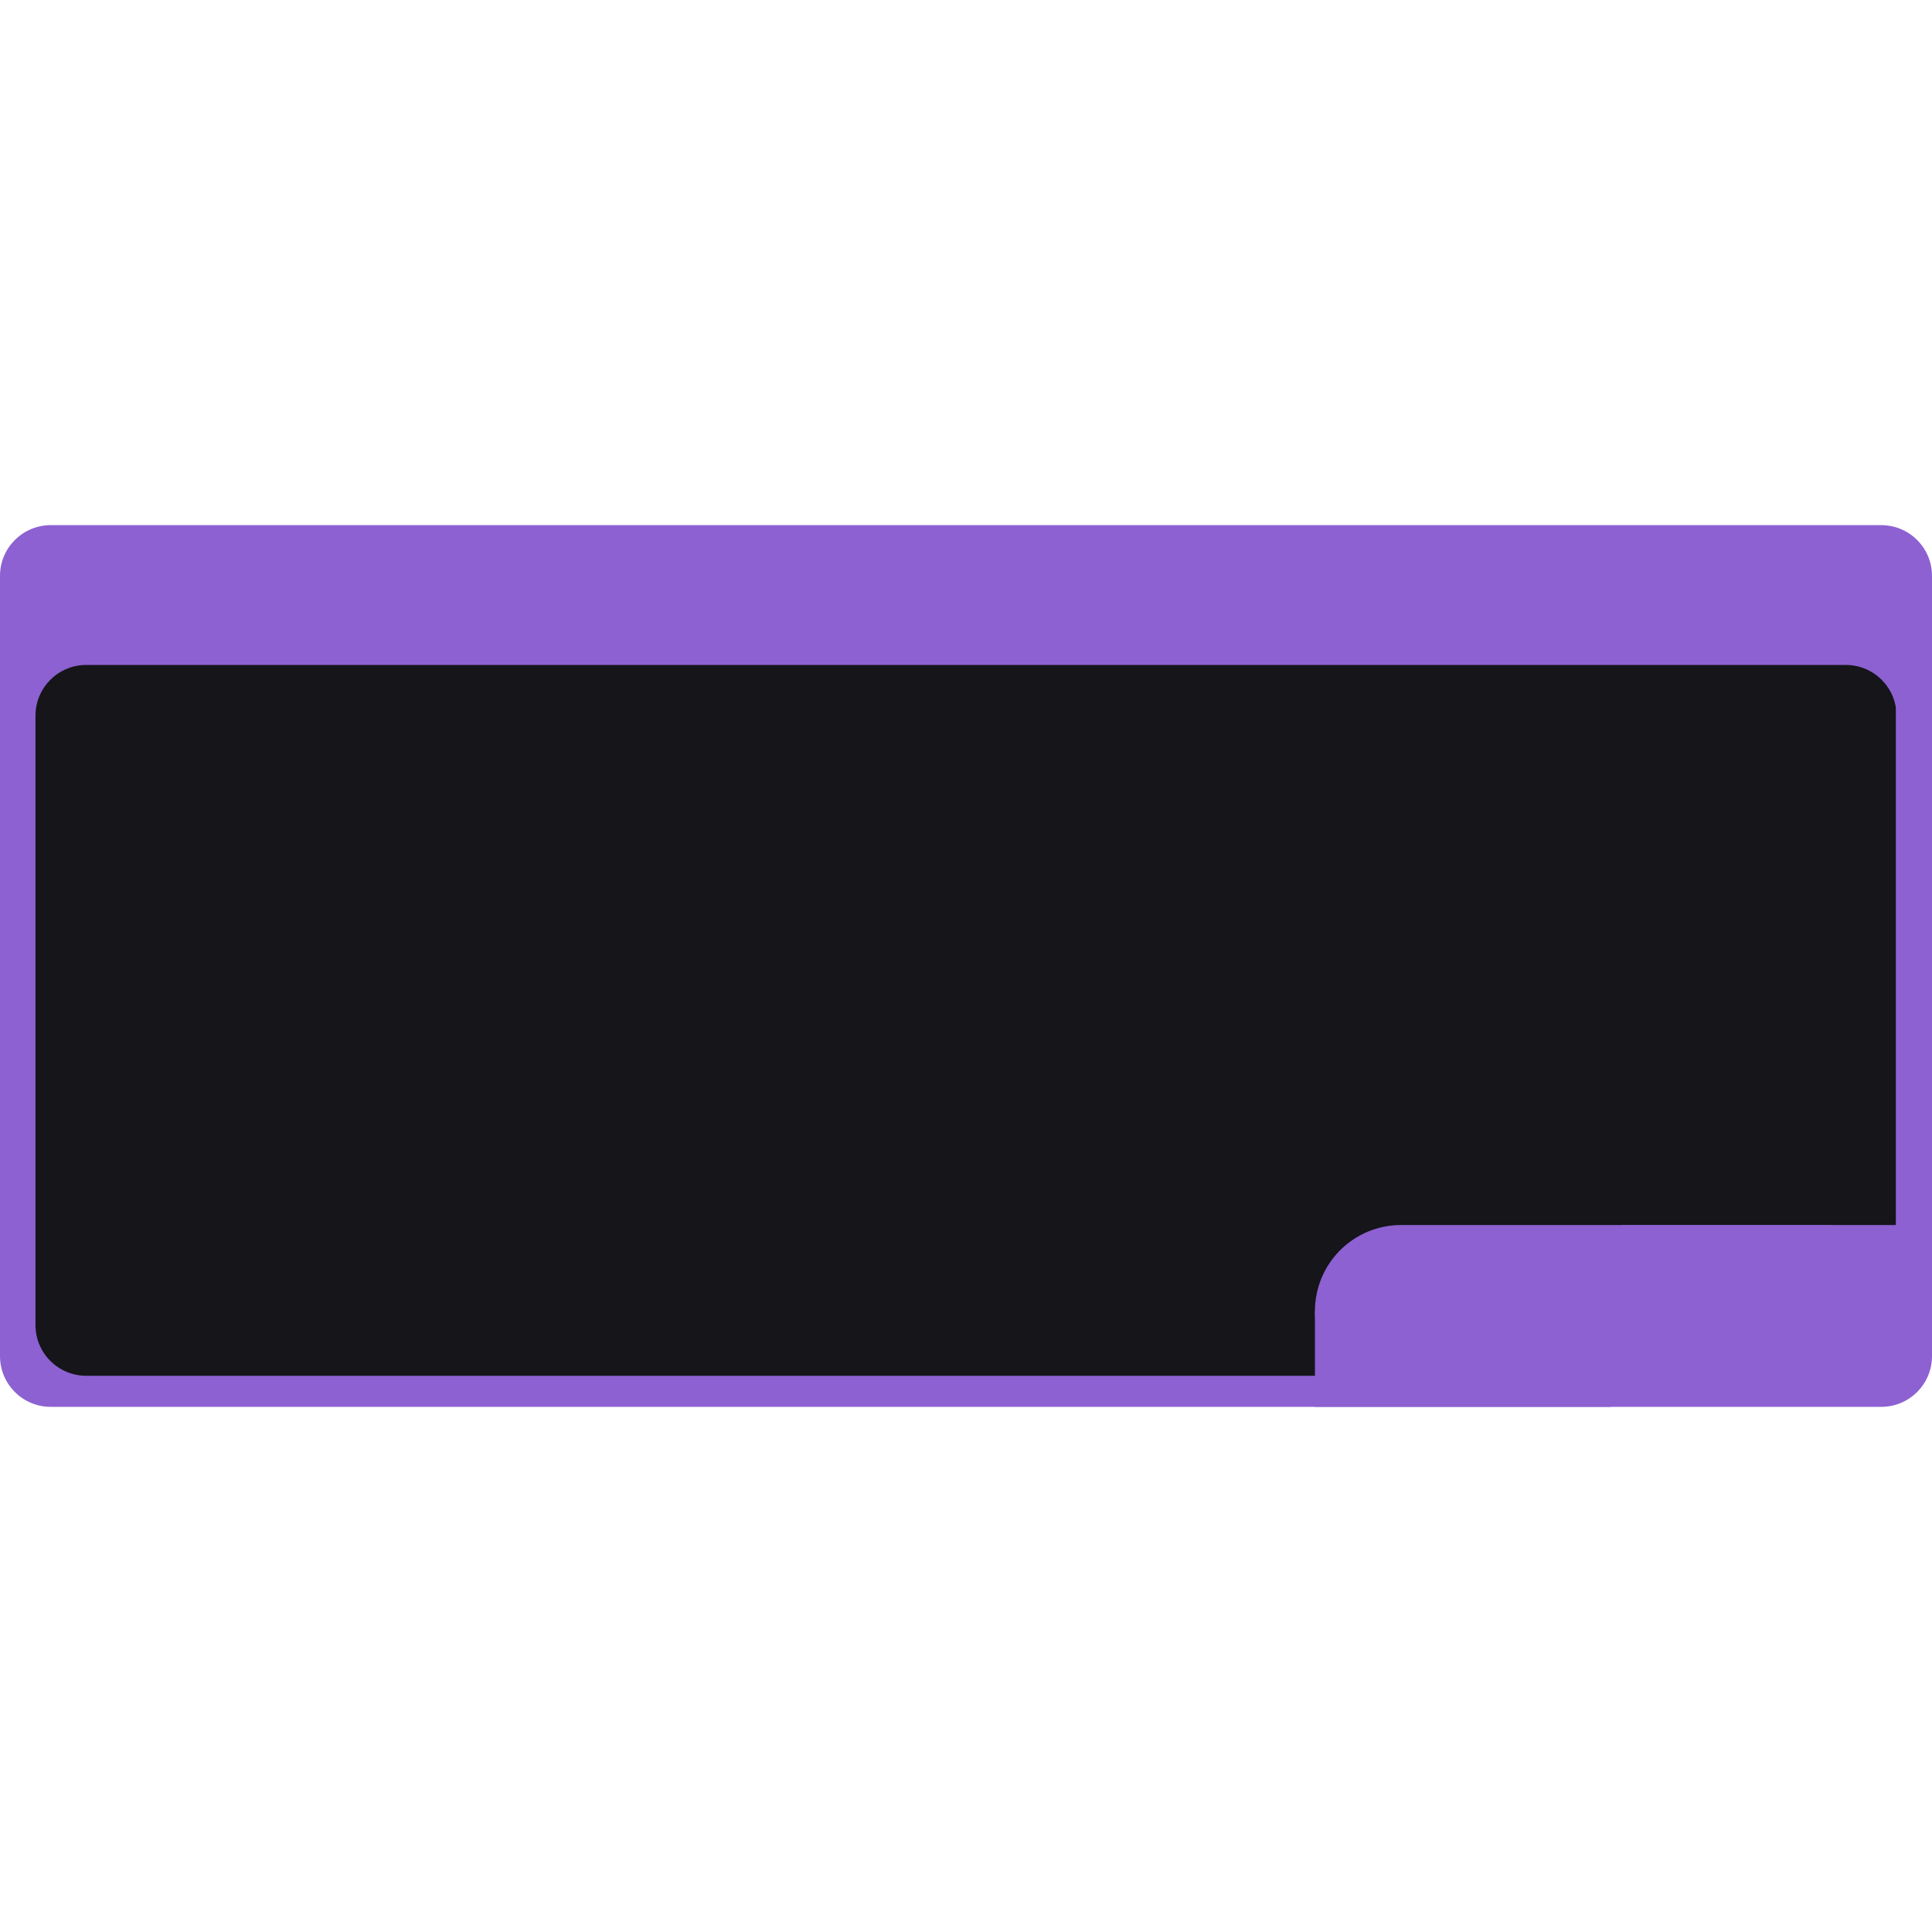
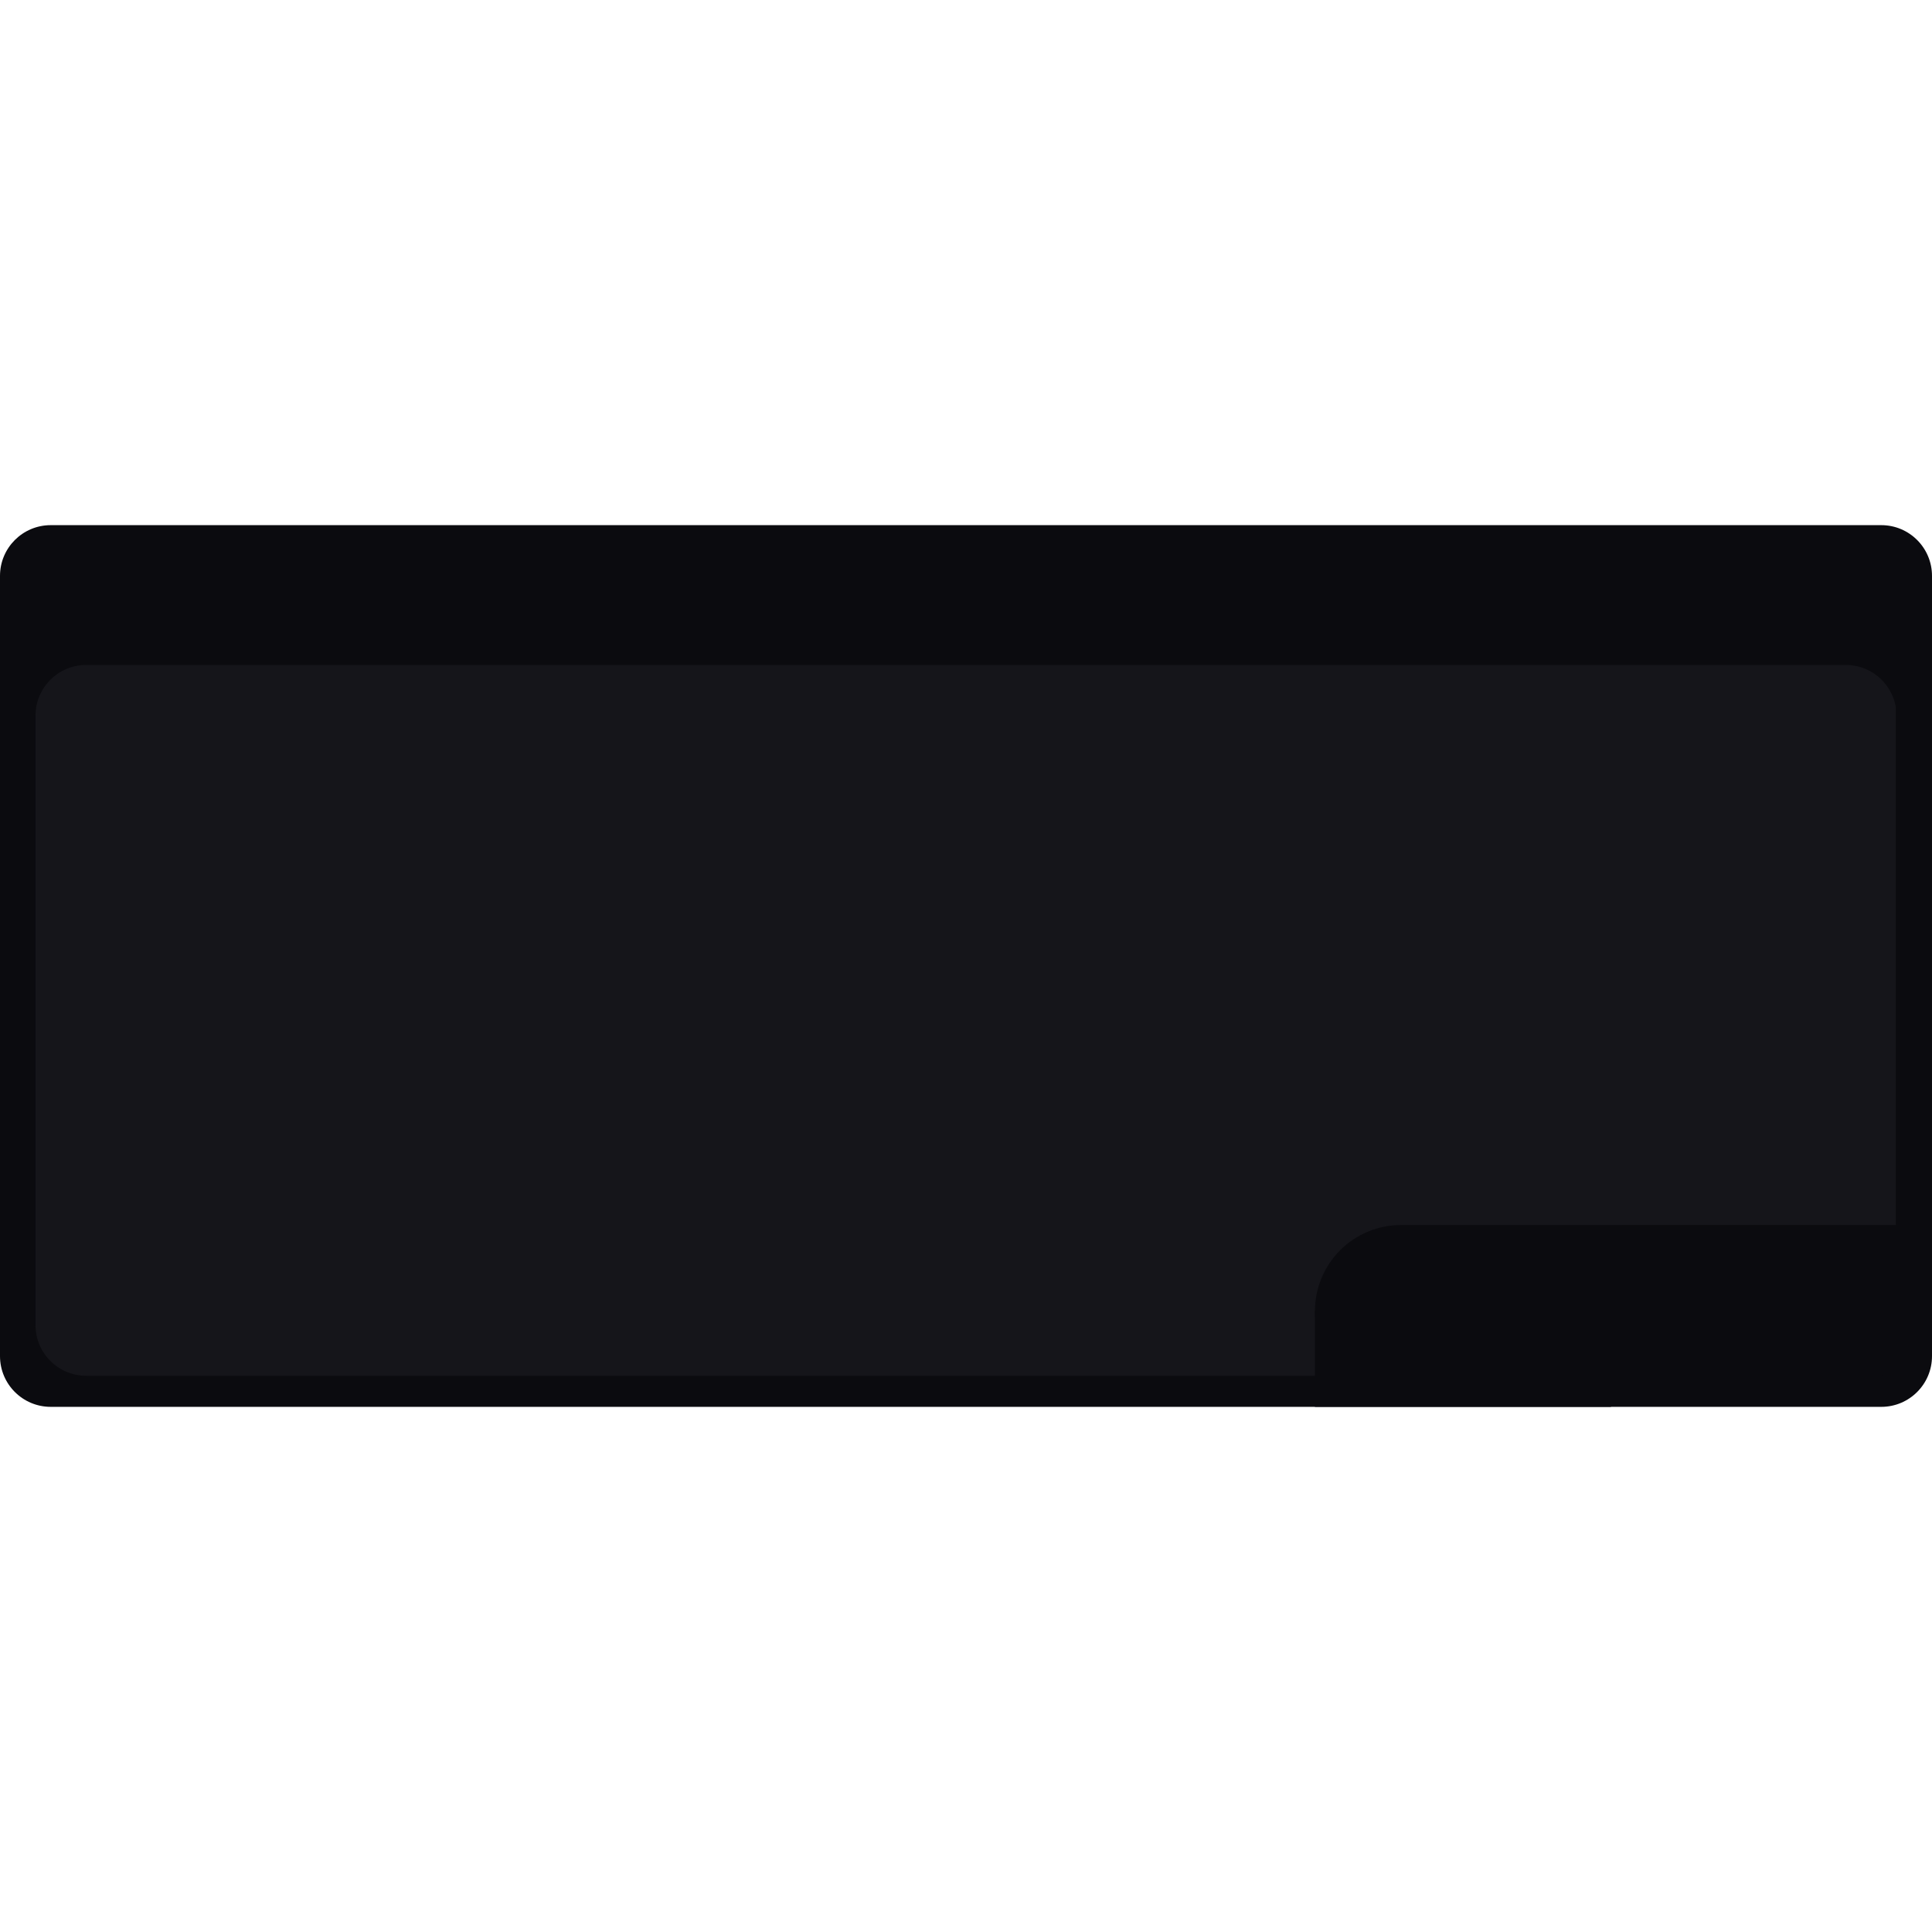
<svg xmlns="http://www.w3.org/2000/svg" width="800" zoomAndPan="magnify" viewBox="0 0 600 600" height="800" preserveAspectRatio="xMidYMid meet" version="1.0">
  <defs>
    <clipPath id="6702d1b95f">
      <path d="M 0 163.09 L 600 163.09 L 600 436.91 L 0 436.91 Z M 0 163.09 " clip-rule="nonzero" />
    </clipPath>
    <clipPath id="17b383cdbf">
      <path d="M 15.75 163.09 L 584.25 163.09 C 592.949 163.09 600 170.141 600 178.84 L 600 421.16 C 600 429.859 592.949 436.91 584.25 436.91 L 15.75 436.91 C 7.051 436.91 0 429.859 0 421.16 L 0 178.84 C 0 170.141 7.051 163.09 15.75 163.09 Z M 15.75 163.09 " clip-rule="nonzero" />
    </clipPath>
    <clipPath id="1540060447">
      <path d="M 0 0.09 L 600 0.09 L 600 273.91 L 0 273.91 Z M 0 0.09 " clip-rule="nonzero" />
    </clipPath>
    <clipPath id="6edd18d70a">
      <path d="M 15.75 0.09 L 584.25 0.09 C 592.949 0.09 600 7.141 600 15.84 L 600 258.16 C 600 266.859 592.949 273.91 584.25 273.91 L 15.75 273.91 C 7.051 273.91 0 266.859 0 258.16 L 0 15.84 C 0 7.141 7.051 0.09 15.75 0.09 Z M 15.75 0.09 " clip-rule="nonzero" />
    </clipPath>
    <clipPath id="946a3ec5b3">
      <rect x="0" width="600" y="0" height="274" />
    </clipPath>
    <clipPath id="6064c228c9">
      <path d="M 11.023 206.508 L 589 206.508 L 589 427.258 L 11.023 427.258 Z M 11.023 206.508 " clip-rule="nonzero" />
    </clipPath>
    <clipPath id="0dba7701fc">
      <path d="M 26.773 206.508 L 573.227 206.508 C 581.926 206.508 588.977 213.559 588.977 222.258 L 588.977 411.508 C 588.977 420.207 581.926 427.258 573.227 427.258 L 26.773 427.258 C 18.074 427.258 11.023 420.207 11.023 411.508 L 11.023 222.258 C 11.023 213.559 18.074 206.508 26.773 206.508 Z M 26.773 206.508 " clip-rule="nonzero" />
    </clipPath>
    <clipPath id="572d724498">
      <path d="M 0.023 0.508 L 578 0.508 L 578 221.258 L 0.023 221.258 Z M 0.023 0.508 " clip-rule="nonzero" />
    </clipPath>
    <clipPath id="3bda422f66">
      <path d="M 15.773 0.508 L 562.227 0.508 C 570.926 0.508 577.977 7.559 577.977 16.258 L 577.977 205.508 C 577.977 214.207 570.926 221.258 562.227 221.258 L 15.773 221.258 C 7.074 221.258 0.023 214.207 0.023 205.508 L 0.023 16.258 C 0.023 7.559 7.074 0.508 15.773 0.508 Z M 15.773 0.508 " clip-rule="nonzero" />
    </clipPath>
    <clipPath id="e0b41a966b">
      <rect x="0" width="578" y="0" height="222" />
    </clipPath>
    <clipPath id="80158f35c9">
      <path d="M 0.367 0.445 L 185.699 0.445 L 185.699 53.875 L 0.367 53.875 Z M 0.367 0.445 " clip-rule="nonzero" />
    </clipPath>
    <clipPath id="cc7a3319f2">
      <path d="M 27.082 0.445 L 158.809 0.445 C 165.891 0.445 172.688 3.258 177.695 8.27 C 182.707 13.277 185.523 20.074 185.523 27.16 C 185.523 34.242 182.707 41.039 177.695 46.051 C 172.688 51.059 165.891 53.875 158.809 53.875 L 27.082 53.875 C 19.996 53.875 13.203 51.059 8.191 46.051 C 3.184 41.039 0.367 34.242 0.367 27.16 C 0.367 20.074 3.184 13.277 8.191 8.27 C 13.203 3.258 19.996 0.445 27.082 0.445 Z M 27.082 0.445 " clip-rule="nonzero" />
    </clipPath>
    <clipPath id="29741a19c8">
      <path d="M 0.367 0.445 L 185.699 0.445 L 185.699 53.875 L 0.367 53.875 Z M 0.367 0.445 " clip-rule="nonzero" />
    </clipPath>
    <clipPath id="1139c65bc0">
      <path d="M 27.082 0.445 L 158.809 0.445 C 165.891 0.445 172.688 3.258 177.695 8.27 C 182.707 13.277 185.523 20.074 185.523 27.16 C 185.523 34.242 182.707 41.039 177.695 46.051 C 172.688 51.059 165.891 53.875 158.809 53.875 L 27.082 53.875 C 19.996 53.875 13.203 51.059 8.191 46.051 C 3.184 41.039 0.367 34.242 0.367 27.16 C 0.367 20.074 3.184 13.277 8.191 8.27 C 13.203 3.258 19.996 0.445 27.082 0.445 Z M 27.082 0.445 " clip-rule="nonzero" />
    </clipPath>
    <clipPath id="41a0292d1c">
      <rect x="0" width="186" y="0" height="54" />
    </clipPath>
    <clipPath id="97bfac8409">
      <path d="M 95.582 0.445 L 187.523 0.445 L 187.523 33.98 L 95.582 33.98 Z M 95.582 0.445 " clip-rule="nonzero" />
    </clipPath>
    <clipPath id="cb77e4b5d5">
      <path d="M 0.582 0.445 L 92.523 0.445 L 92.523 33.98 L 0.582 33.98 Z M 0.582 0.445 " clip-rule="nonzero" />
    </clipPath>
    <clipPath id="9d14b981d8">
      <rect x="0" width="93" y="0" height="34" />
    </clipPath>
    <clipPath id="c6c05dd123">
      <path d="M 0.367 27.16 L 92.309 27.16 L 92.309 56.91 L 0.367 56.91 Z M 0.367 27.16 " clip-rule="nonzero" />
    </clipPath>
    <clipPath id="f6647c6a7d">
      <path d="M 0.367 0.16 L 92.309 0.16 L 92.309 29.91 L 0.367 29.91 Z M 0.367 0.16 " clip-rule="nonzero" />
    </clipPath>
    <clipPath id="23e0b4c037">
      <rect x="0" width="93" y="0" height="30" />
    </clipPath>
    <clipPath id="8aab002f71">
      <rect x="0" width="188" y="0" height="58" />
    </clipPath>
  </defs>
  <g clip-path="url(#6702d1b95f)">
    <g clip-path="url(#17b383cdbf)">
      <g transform="matrix(1, 0, 0, 1, 0, 163)">
        <g clip-path="url(#946a3ec5b3)">
          <g clip-path="url(#1540060447)">
            <g clip-path="url(#6edd18d70a)">
-               <path fill="#8d61d1" d="M 0 0.09 L 600.055 0.09 L 600.055 273.91 L 0 273.91 Z M 0 0.09 " fill-opacity="1" fill-rule="nonzero" />
+               <path fill="#0B0B0F" d="M 0 0.09 L 600.055 0.09 L 600.055 273.91 L 0 273.91 Z M 0 0.09 " fill-opacity="1" fill-rule="nonzero" />
            </g>
          </g>
        </g>
      </g>
    </g>
  </g>
  <g clip-path="url(#6064c228c9)">
    <g clip-path="url(#0dba7701fc)">
      <g transform="matrix(1, 0, 0, 1, 11, 206)">
        <g clip-path="url(#e0b41a966b)">
          <g clip-path="url(#572d724498)">
            <g clip-path="url(#3bda422f66)">
              <path fill="#15151a" d="M 0.023 0.508 L 577.766 0.508 L 577.766 221.258 L 0.023 221.258 Z M 0.023 0.508 " fill-opacity="1" fill-rule="nonzero" />
            </g>
          </g>
        </g>
      </g>
    </g>
  </g>
  <g transform="matrix(1, 0, 0, 1, 408, 380)">
    <g clip-path="url(#8aab002f71)">
      <g clip-path="url(#80158f35c9)">
        <g clip-path="url(#cc7a3319f2)">
          <g transform="matrix(1, 0, 0, 1, 0.000000000000056843, -0.000000000000056843)">
            <g clip-path="url(#41a0292d1c)">
              <g clip-path="url(#29741a19c8)">
                <g clip-path="url(#1139c65bc0)">
-                   <path fill="#8d61d1" d="M 0.367 0.445 L 185.492 0.445 L 185.492 53.875 L 0.367 53.875 Z M 0.367 0.445 " fill-opacity="1" fill-rule="nonzero" />
+                   <path fill="#0B0B0F" d="M 0.367 0.445 L 185.492 0.445 L 185.492 53.875 L 0.367 53.875 Z M 0.367 0.445 " fill-opacity="1" fill-rule="nonzero" />
                </g>
              </g>
            </g>
          </g>
        </g>
      </g>
      <g clip-path="url(#97bfac8409)">
        <g transform="matrix(1, 0, 0, 1, 95, -0.000000000000056843)">
          <g clip-path="url(#9d14b981d8)">
            <g clip-path="url(#cb77e4b5d5)">
-               <path fill="#8d61d1" d="M 0.582 0.445 L 92.543 0.445 L 92.543 33.98 L 0.582 33.98 Z M 0.582 0.445 " fill-opacity="1" fill-rule="nonzero" />
+               <path fill="#0B0B0F" d="M 0.582 0.445 L 92.543 0.445 L 92.543 33.98 L 0.582 33.98 Z M 0.582 0.445 " fill-opacity="1" fill-rule="nonzero" />
            </g>
          </g>
        </g>
      </g>
      <g clip-path="url(#c6c05dd123)">
        <g transform="matrix(1, 0, 0, 1, 0.000000000000056843, 27)">
          <g clip-path="url(#23e0b4c037)">
            <g clip-path="url(#f6647c6a7d)">
-               <path fill="#8d61d1" d="M 0.367 0.16 L 92.293 0.16 L 92.293 29.91 L 0.367 29.91 Z M 0.367 0.16 " fill-opacity="1" fill-rule="nonzero" />
+               <path fill="#0B0B0F" d="M 0.367 0.16 L 92.293 0.16 L 92.293 29.91 L 0.367 29.91 Z M 0.367 0.16 " fill-opacity="1" fill-rule="nonzero" />
            </g>
          </g>
        </g>
      </g>
    </g>
  </g>
</svg>
